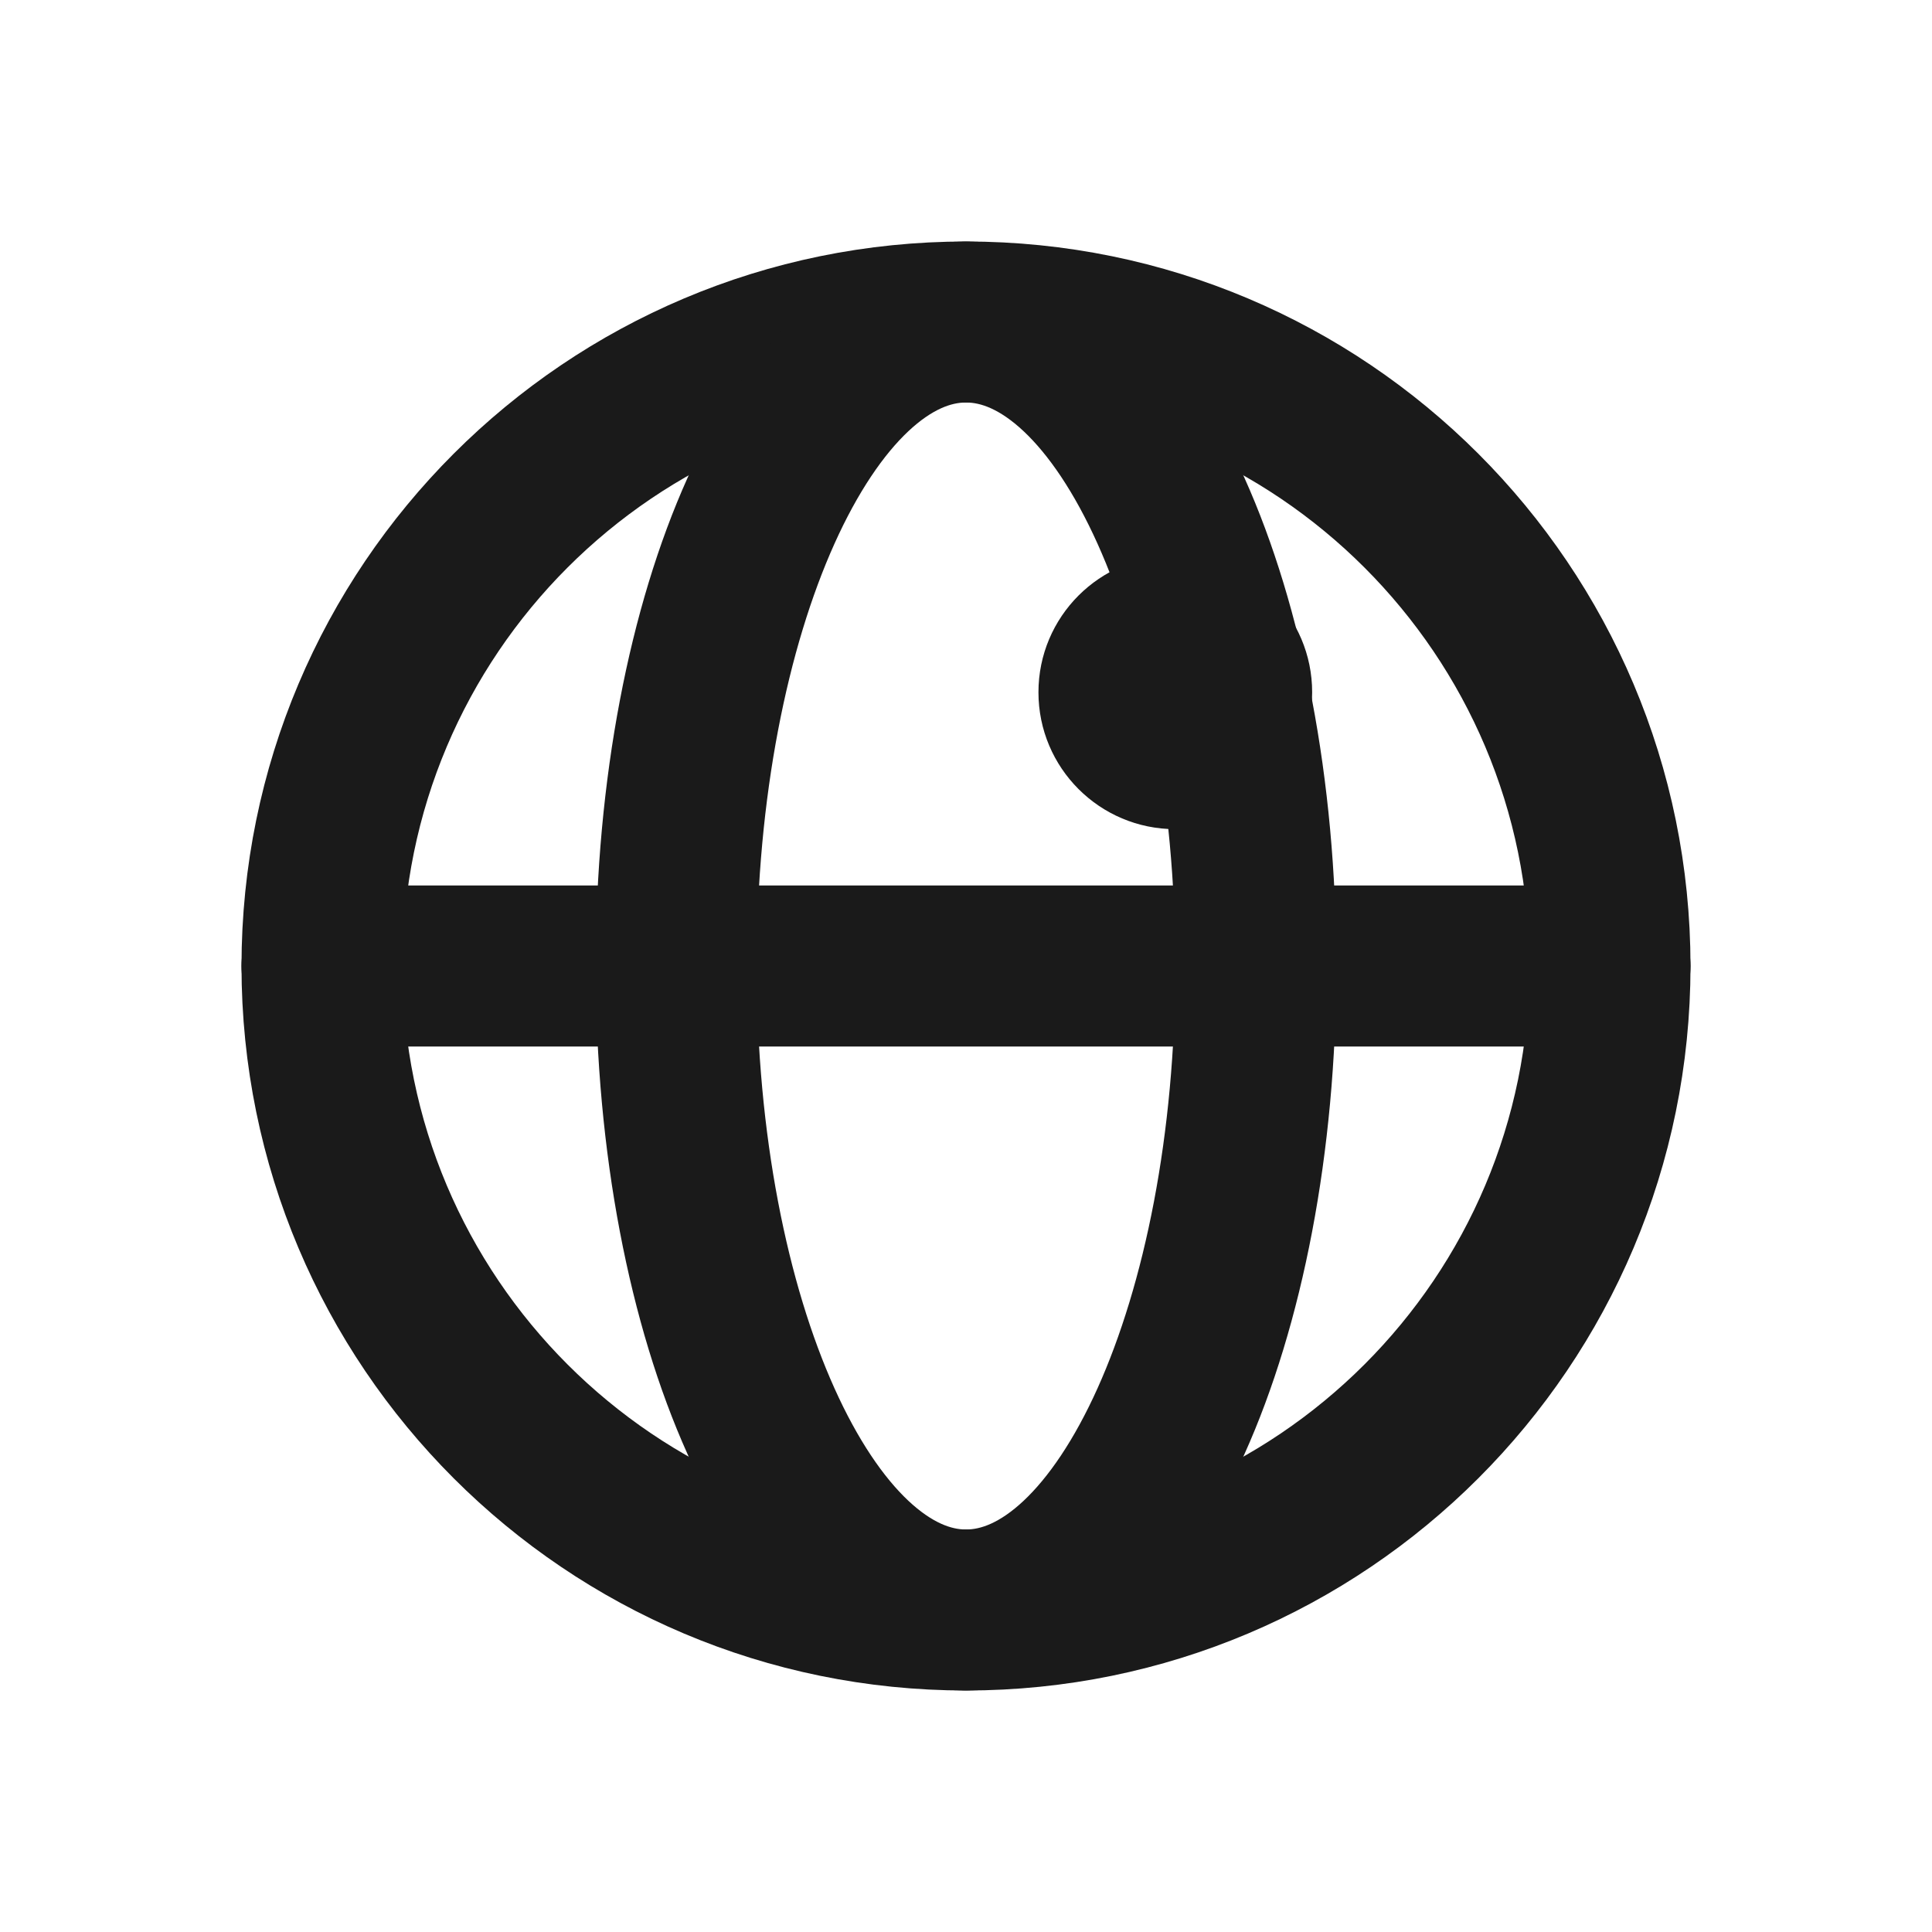
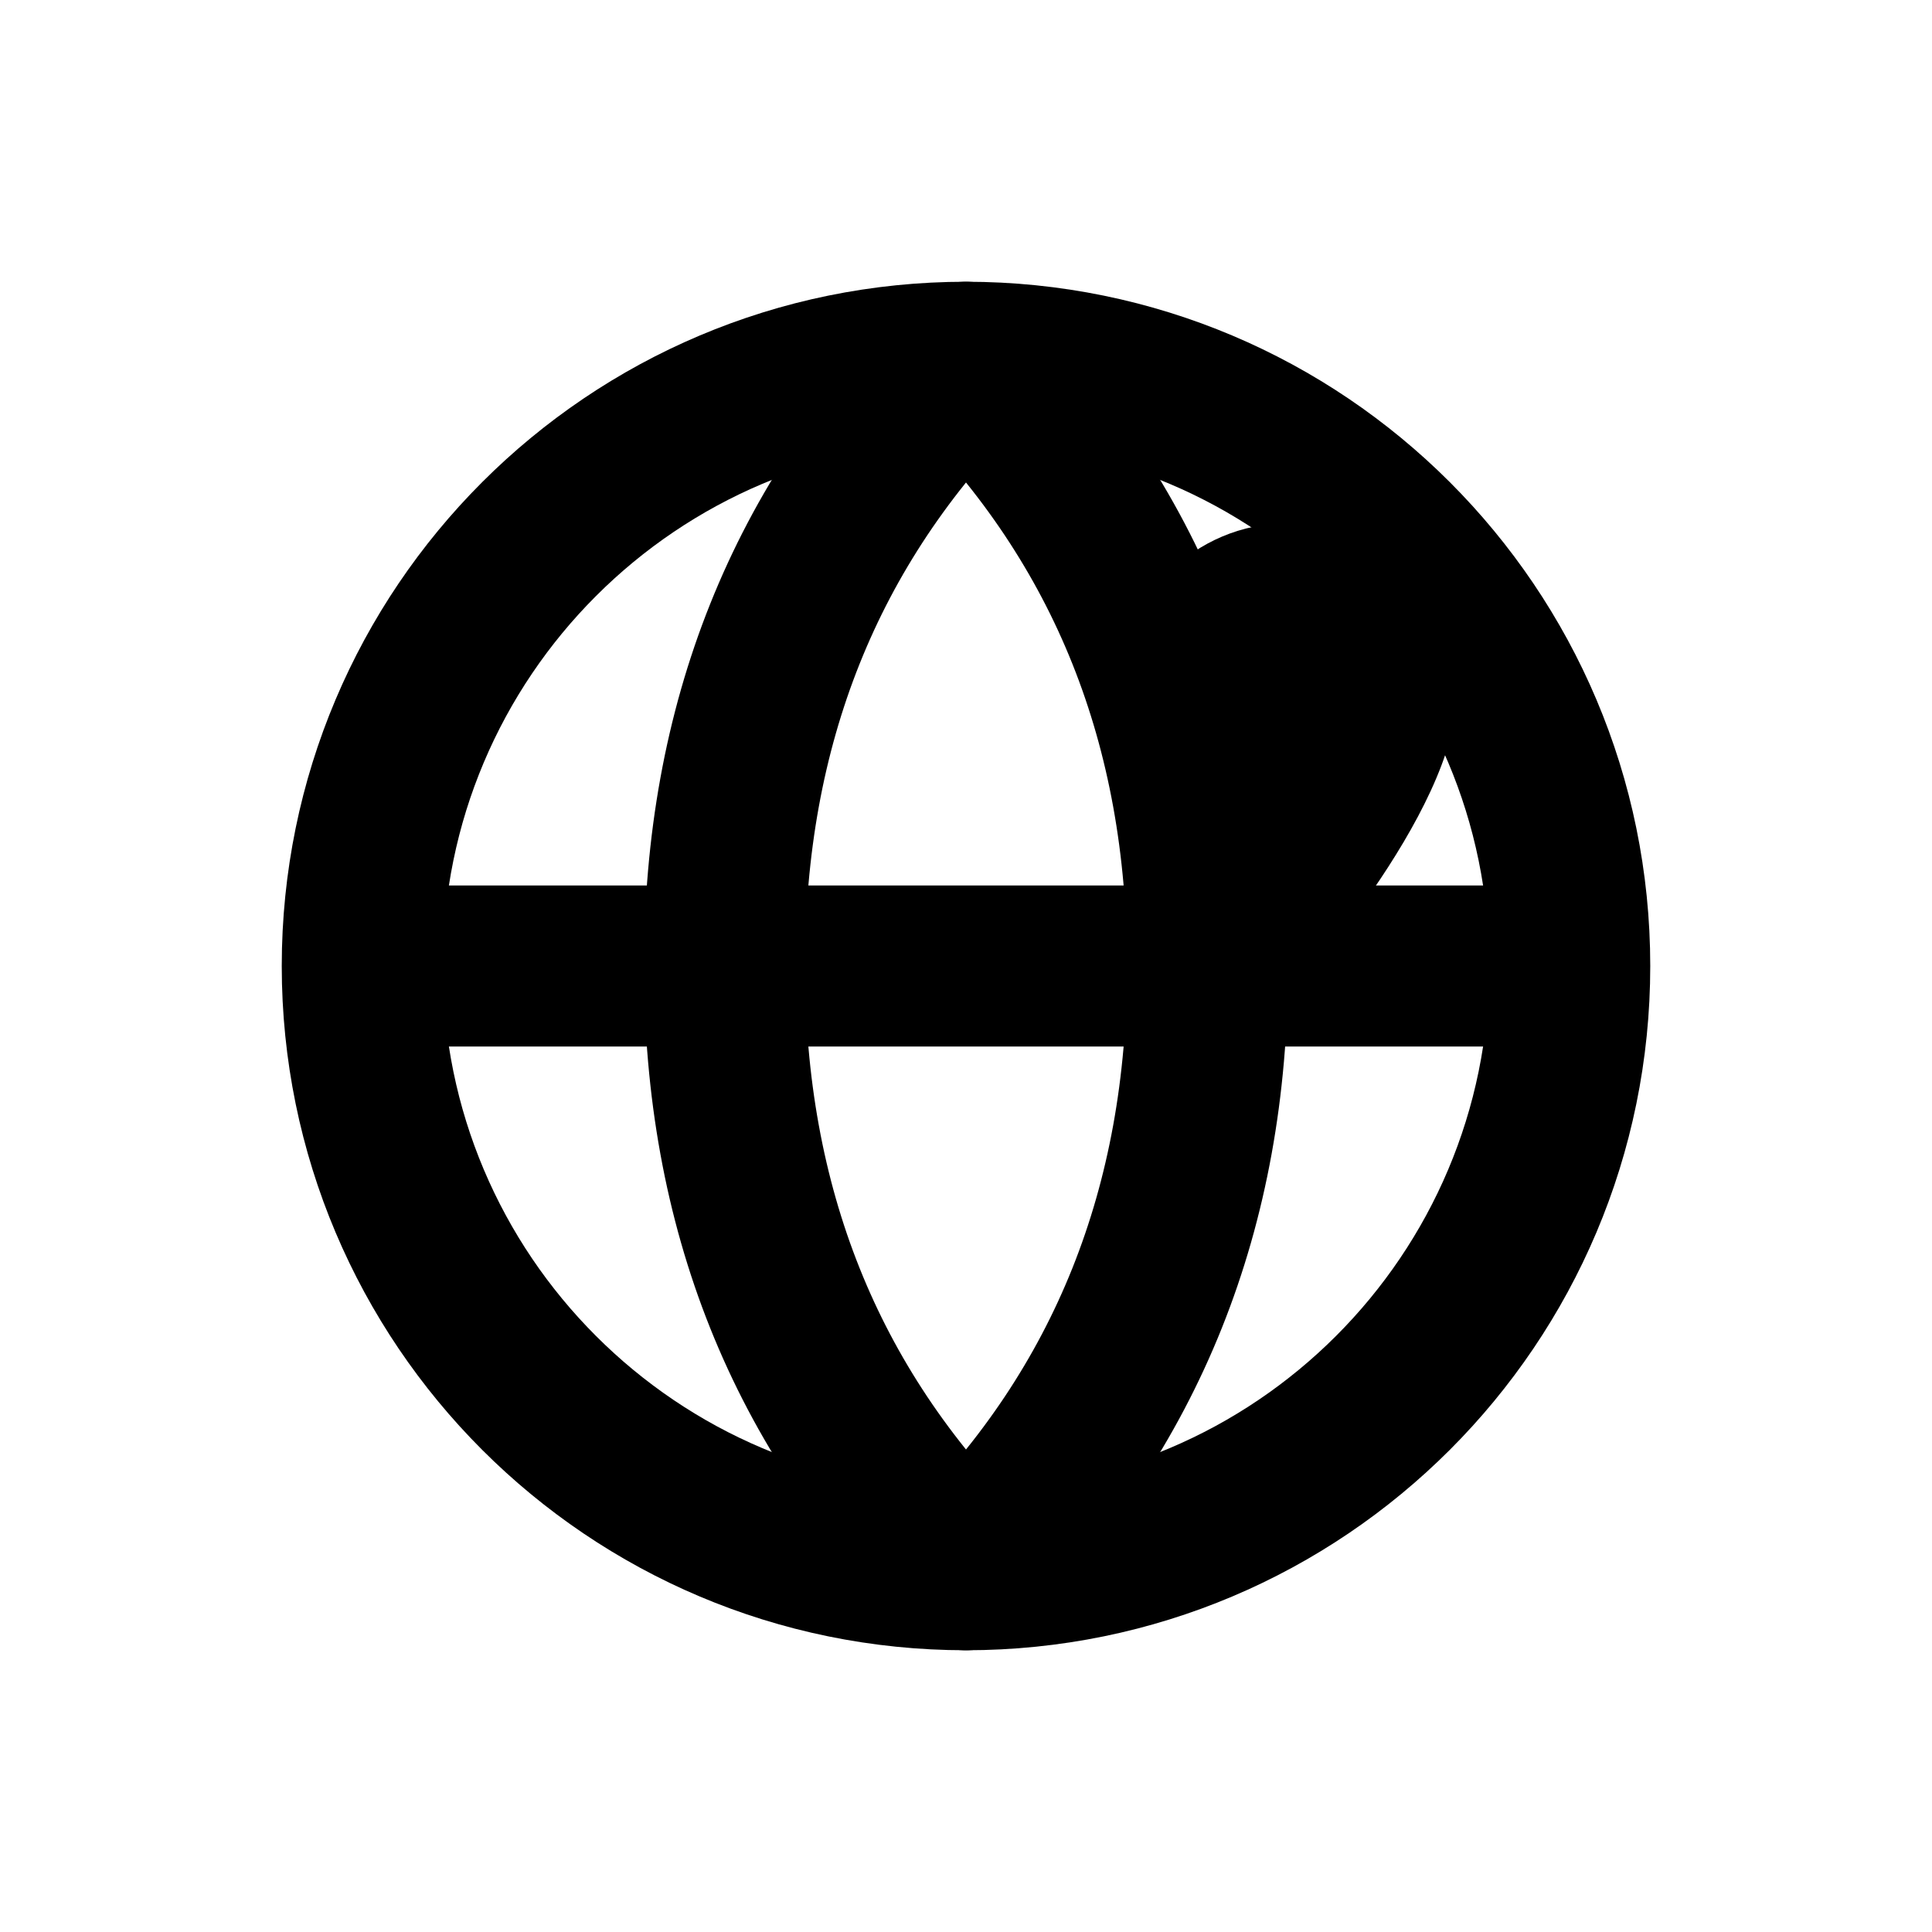
- <svg xmlns="http://www.w3.org/2000/svg" width="24px" height="24px" viewBox="0 0 24 24" version="1.1">
-   <circle fill="none" stroke="#1a1a1a" stroke-width="2" stroke-linecap="round" stroke-linejoin="round" cx="12" cy="12" r="8" />
-   <ellipse fill="none" stroke="#1a1a1a" stroke-width="2" stroke-linecap="round" stroke-linejoin="round" cx="12" cy="12" rx="3.6" ry="8" />
-   <path fill="none" stroke="#1a1a1a" stroke-width="2" stroke-linecap="round" stroke-linejoin="round" d="M4 12h16" />
-   <circle fill="#1a1a1a" stroke="none" cx="14.6" cy="8.6" r="1.7" />
+ <svg xmlns="http://www.w3.org/2000/svg" width="24" height="24" viewBox="0 0 24 24">
+   <g fill="none" stroke="currentColor" stroke-width="2" stroke-linecap="round" stroke-linejoin="round">
+     <path d="M12 4.5a7.5 7.5 0 1 0 0 15 7.5 7.5 0 0 0 0-15z" />
+     <path d="M4.7 12h14.6M12 4.5c2 2 3 4.5 3 7.5s-1 5.5-3 7.5m0-15c-2 2-3 4.5-3 7.5s1 5.5 3 7.5" />
+   </g>
+   <path fill="currentColor" stroke="none" d="M16 6.5a2.1 2.1 0 0 0-2.1 2.1c0 1.5 2.1 3.8 2.1 3.8s2.1-2.3 2.1-3.8A2.1 2.1 0 0 0 16 6.5z" />
</svg>
